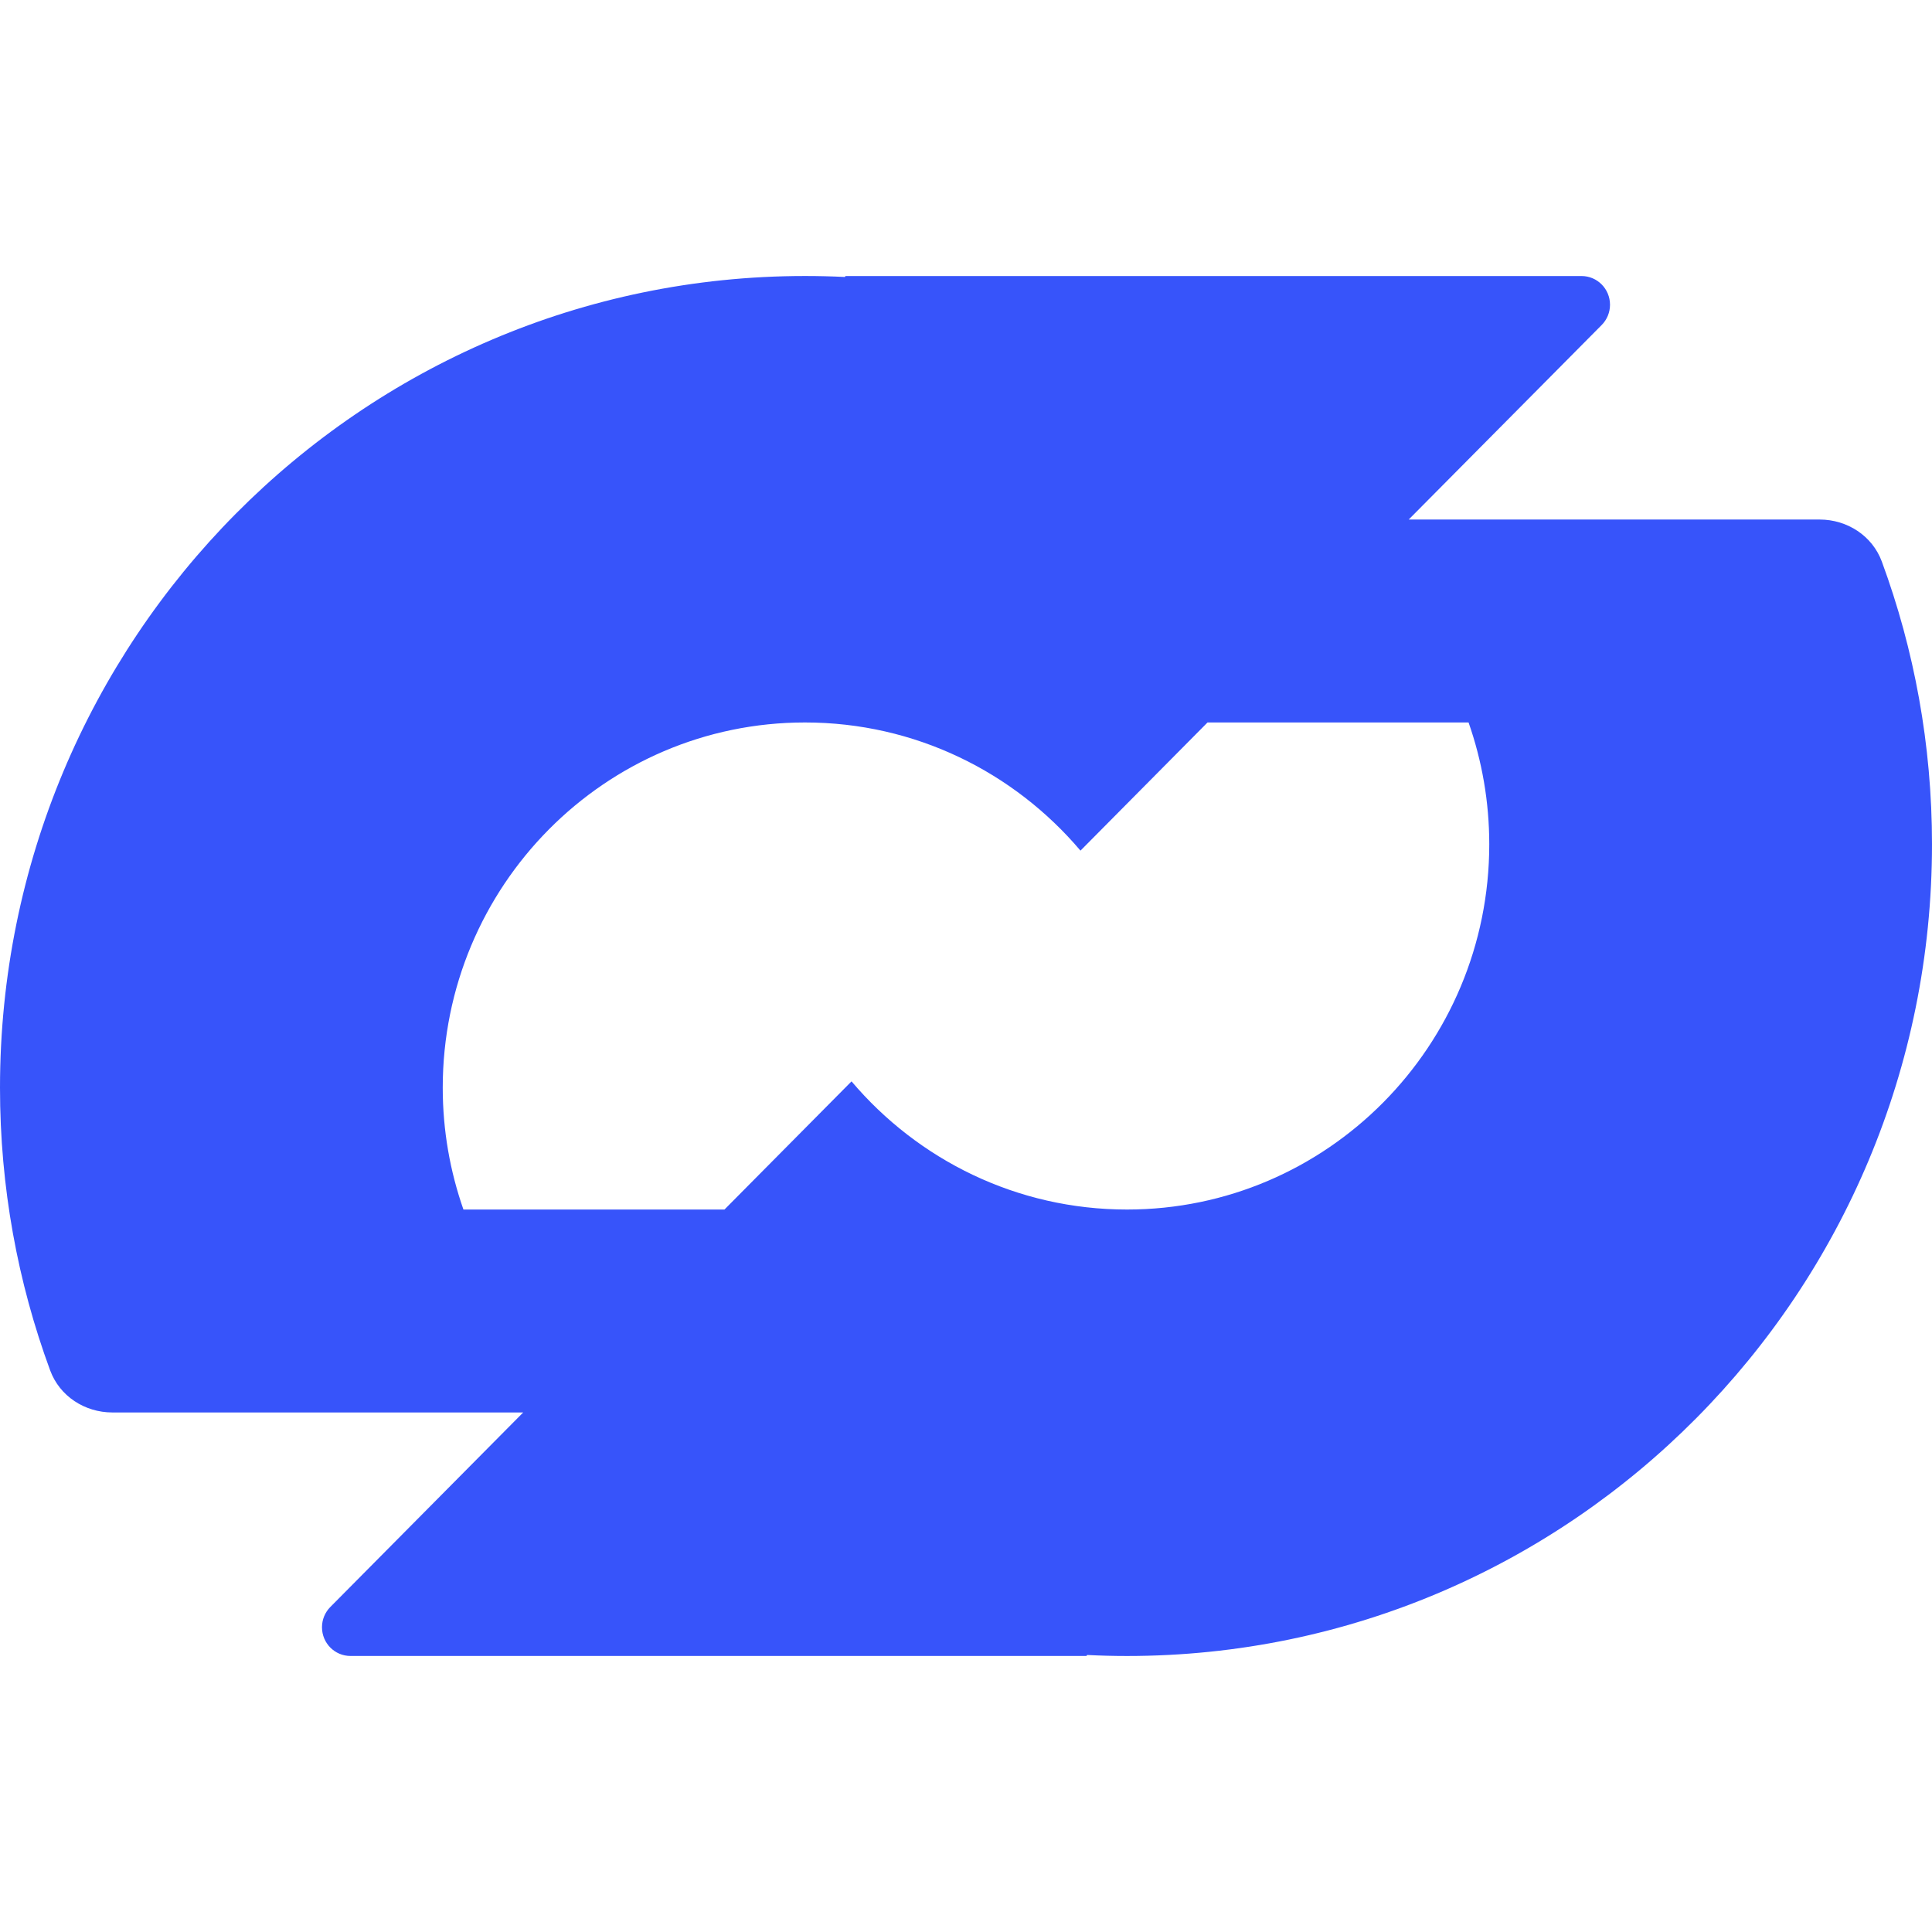
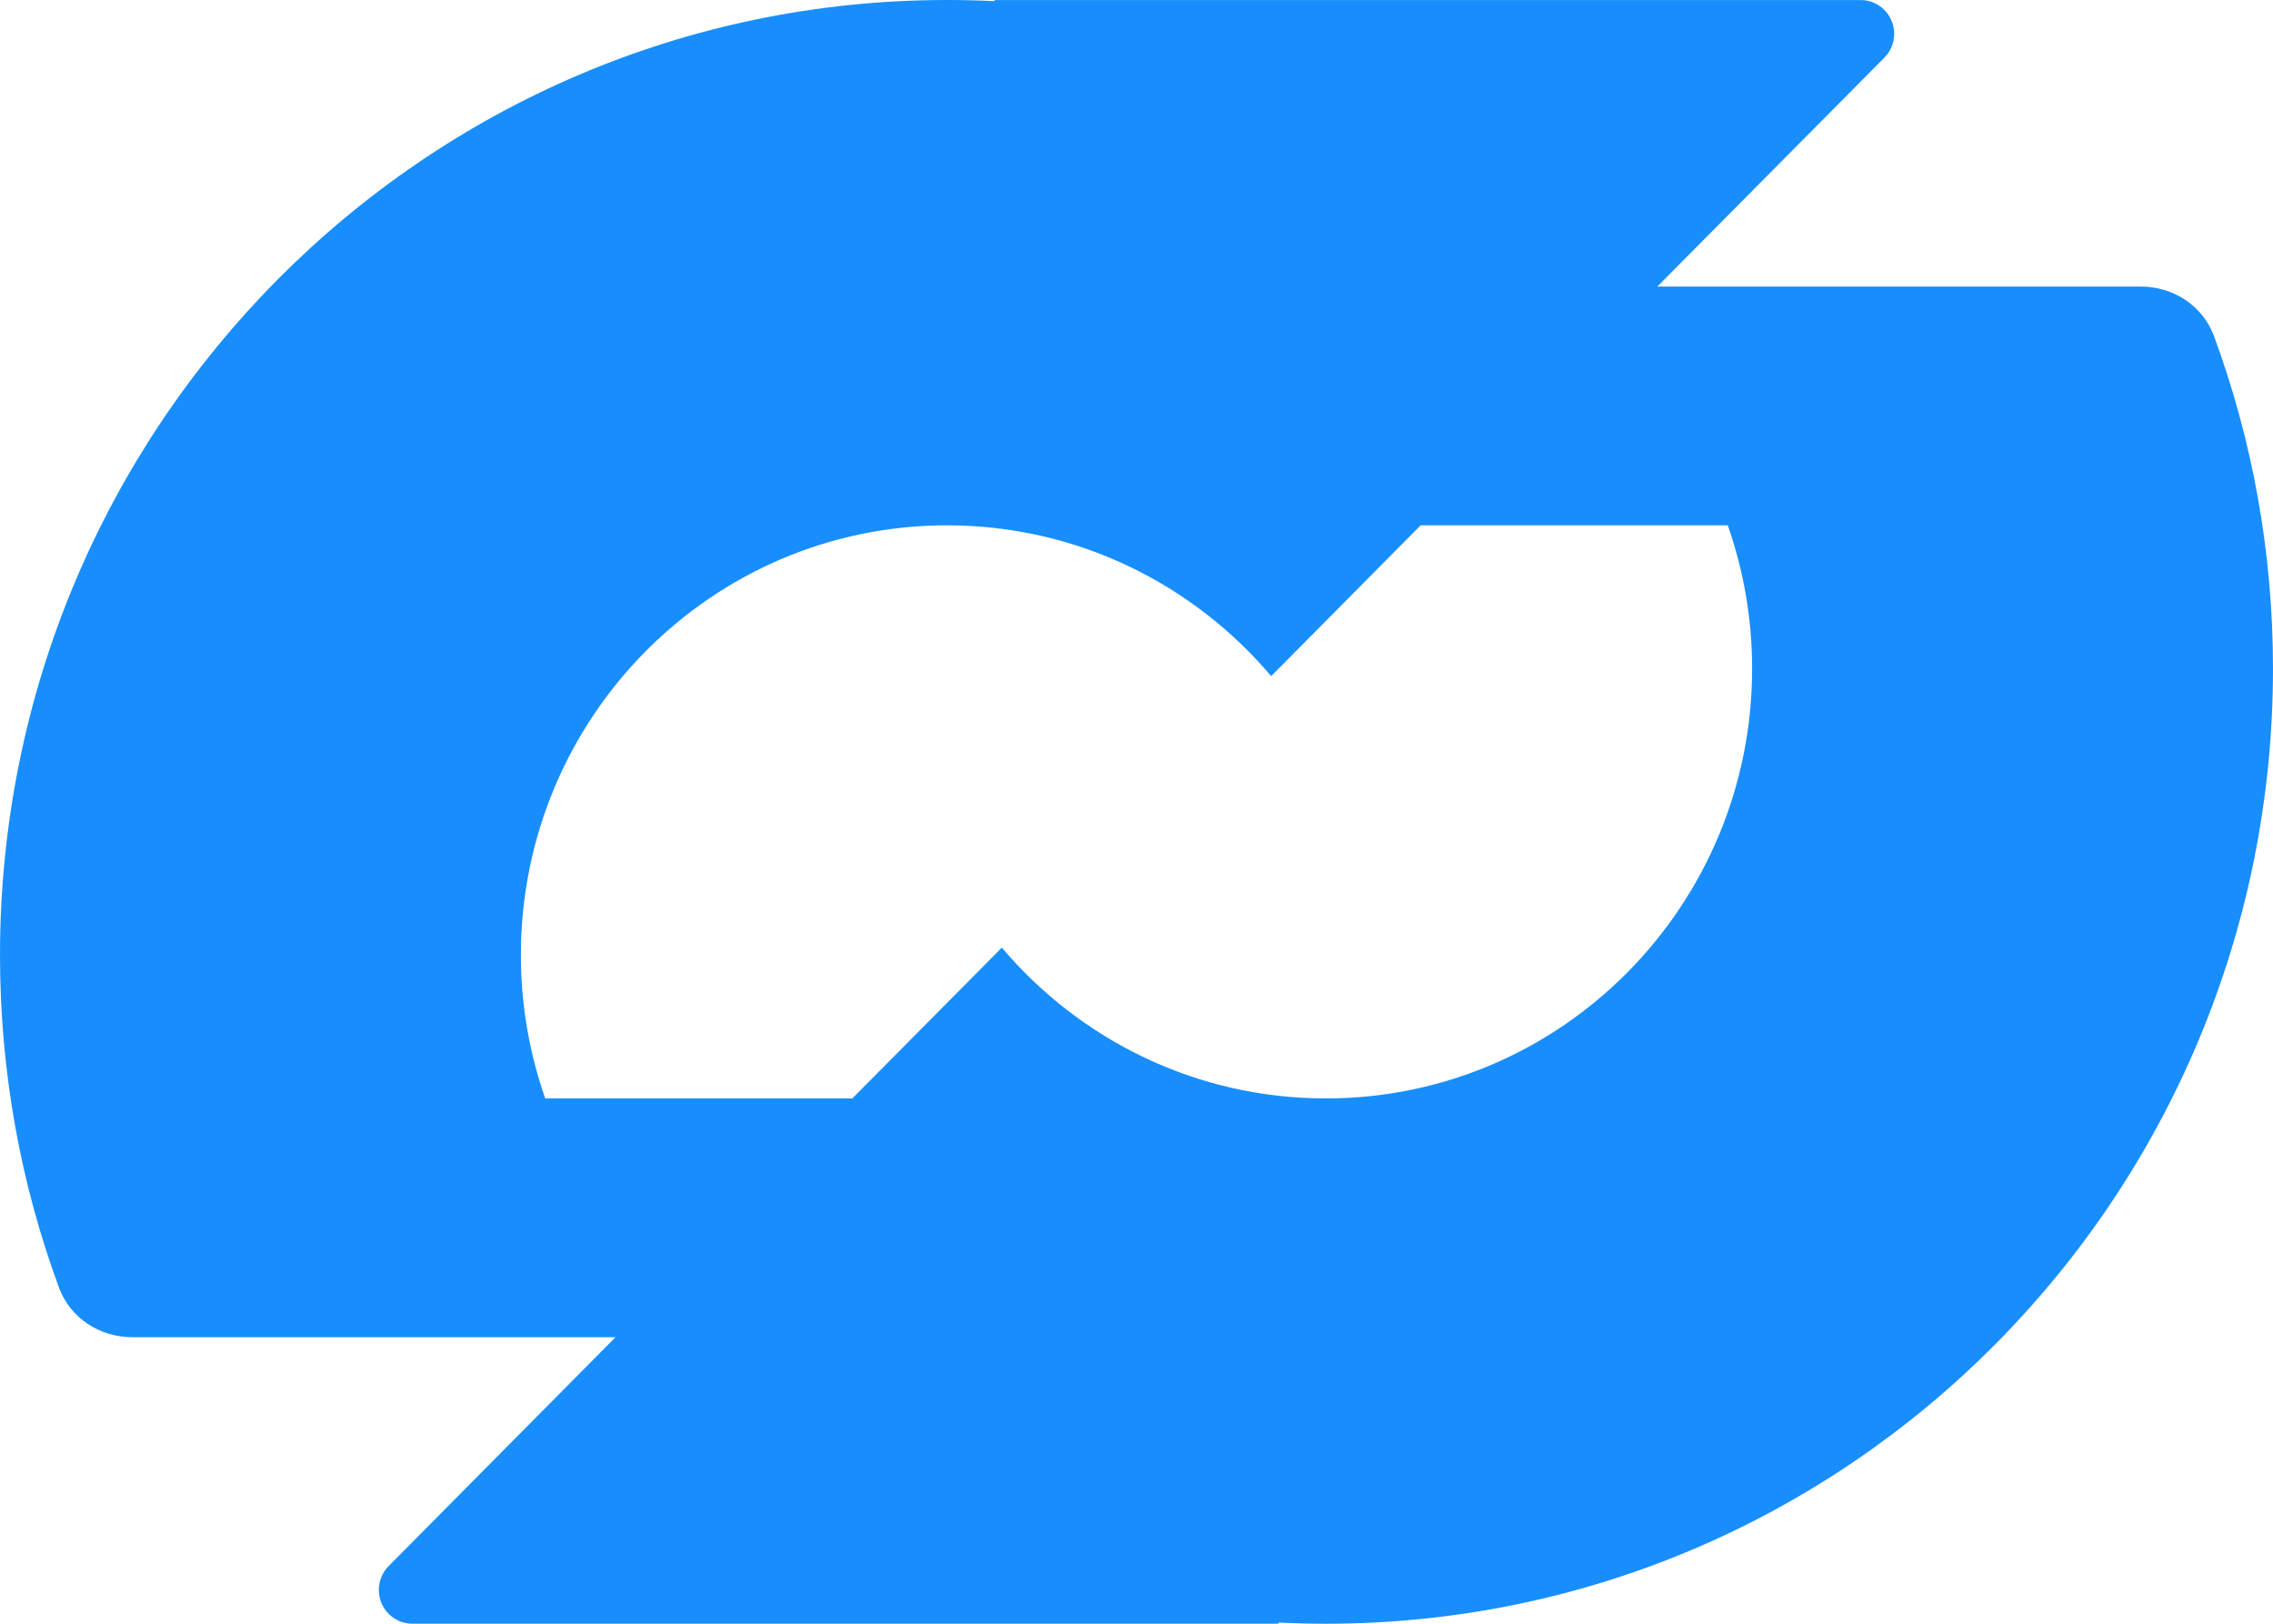
- <svg xmlns="http://www.w3.org/2000/svg" width="32" height="32" viewBox="0 0 56 40" fill="none">
-   <path fill-rule="evenodd" clip-rule="evenodd" d="M23.333 0C23.719 0 24.103 0.009 24.485 0.028C24.492 0.028 24.499 0.022 24.499 0.015V0.015C24.499 0.007 24.505 0.001 24.512 0.001H45.842C46.297 0.001 46.667 0.373 46.667 0.833C46.667 1.054 46.58 1.265 46.425 1.421L40.832 7.059H52.744C53.541 7.059 54.27 7.53 54.546 8.278C55.486 10.829 56 13.589 56 16.471C56 29.465 45.553 40 32.667 40C32.281 40 31.897 39.99 31.516 39.971C31.508 39.971 31.501 39.977 31.501 39.985V39.985C31.501 39.993 31.495 39.999 31.487 39.999H10.158C9.703 39.999 9.333 39.627 9.333 39.167C9.333 38.946 9.42 38.735 9.575 38.579L15.165 32.941H3.256C2.458 32.941 1.73 32.47 1.454 31.722C0.514 29.171 0 26.411 0 23.529C0 10.534 10.447 0 23.333 0ZM31.318 16.656C29.392 14.383 26.53 12.941 23.333 12.941C17.534 12.941 12.833 17.682 12.833 23.529C12.833 24.767 13.046 25.955 13.433 27.059H20.999L24.682 23.344C26.608 25.617 29.47 27.059 32.667 27.059C38.466 27.059 43.167 22.318 43.167 16.471C43.167 15.233 42.954 14.045 42.567 12.941H35.001L31.318 16.656Z" fill="#3754FA" />
+ <svg xmlns="http://www.w3.org/2000/svg" data-logo="logo" viewBox="0 0 56 40">
+   <g id="logogram" transform="translate(0, 0) rotate(0) ">
+     <path fill-rule="evenodd" clip-rule="evenodd" d="M23.333 0C23.719 0 24.103 0.009 24.485 0.028C24.492 0.028 24.499 0.022 24.499 0.015V0.015C24.499 0.007 24.505 0.001 24.512 0.001H45.842C46.297 0.001 46.667 0.373 46.667 0.833C46.667 1.054 46.58 1.265 46.425 1.421L40.832 7.059H52.744C53.541 7.059 54.27 7.53 54.546 8.278C55.486 10.829 56 13.589 56 16.471C56 29.465 45.553 40 32.667 40C32.281 40 31.897 39.99 31.516 39.971C31.508 39.971 31.501 39.977 31.501 39.985V39.985C31.501 39.993 31.495 39.999 31.487 39.999H10.158C9.703 39.999 9.333 39.627 9.333 39.167C9.333 38.946 9.42 38.735 9.575 38.579L15.165 32.941H3.256C2.458 32.941 1.73 32.47 1.454 31.722C0.514 29.171 0 26.411 0 23.529C0 10.534 10.447 0 23.333 0ZM31.318 16.656C29.392 14.383 26.53 12.941 23.333 12.941C17.534 12.941 12.833 17.682 12.833 23.529C12.833 24.767 13.046 25.955 13.433 27.059H20.999L24.682 23.344C26.608 25.617 29.47 27.059 32.667 27.059C38.466 27.059 43.167 22.318 43.167 16.471C43.167 15.233 42.954 14.045 42.567 12.941H35.001L31.318 16.656Z" fill="#188EFC" />
+   </g>
+   <g id="logotype" transform="translate(56, 20)" />
</svg>
